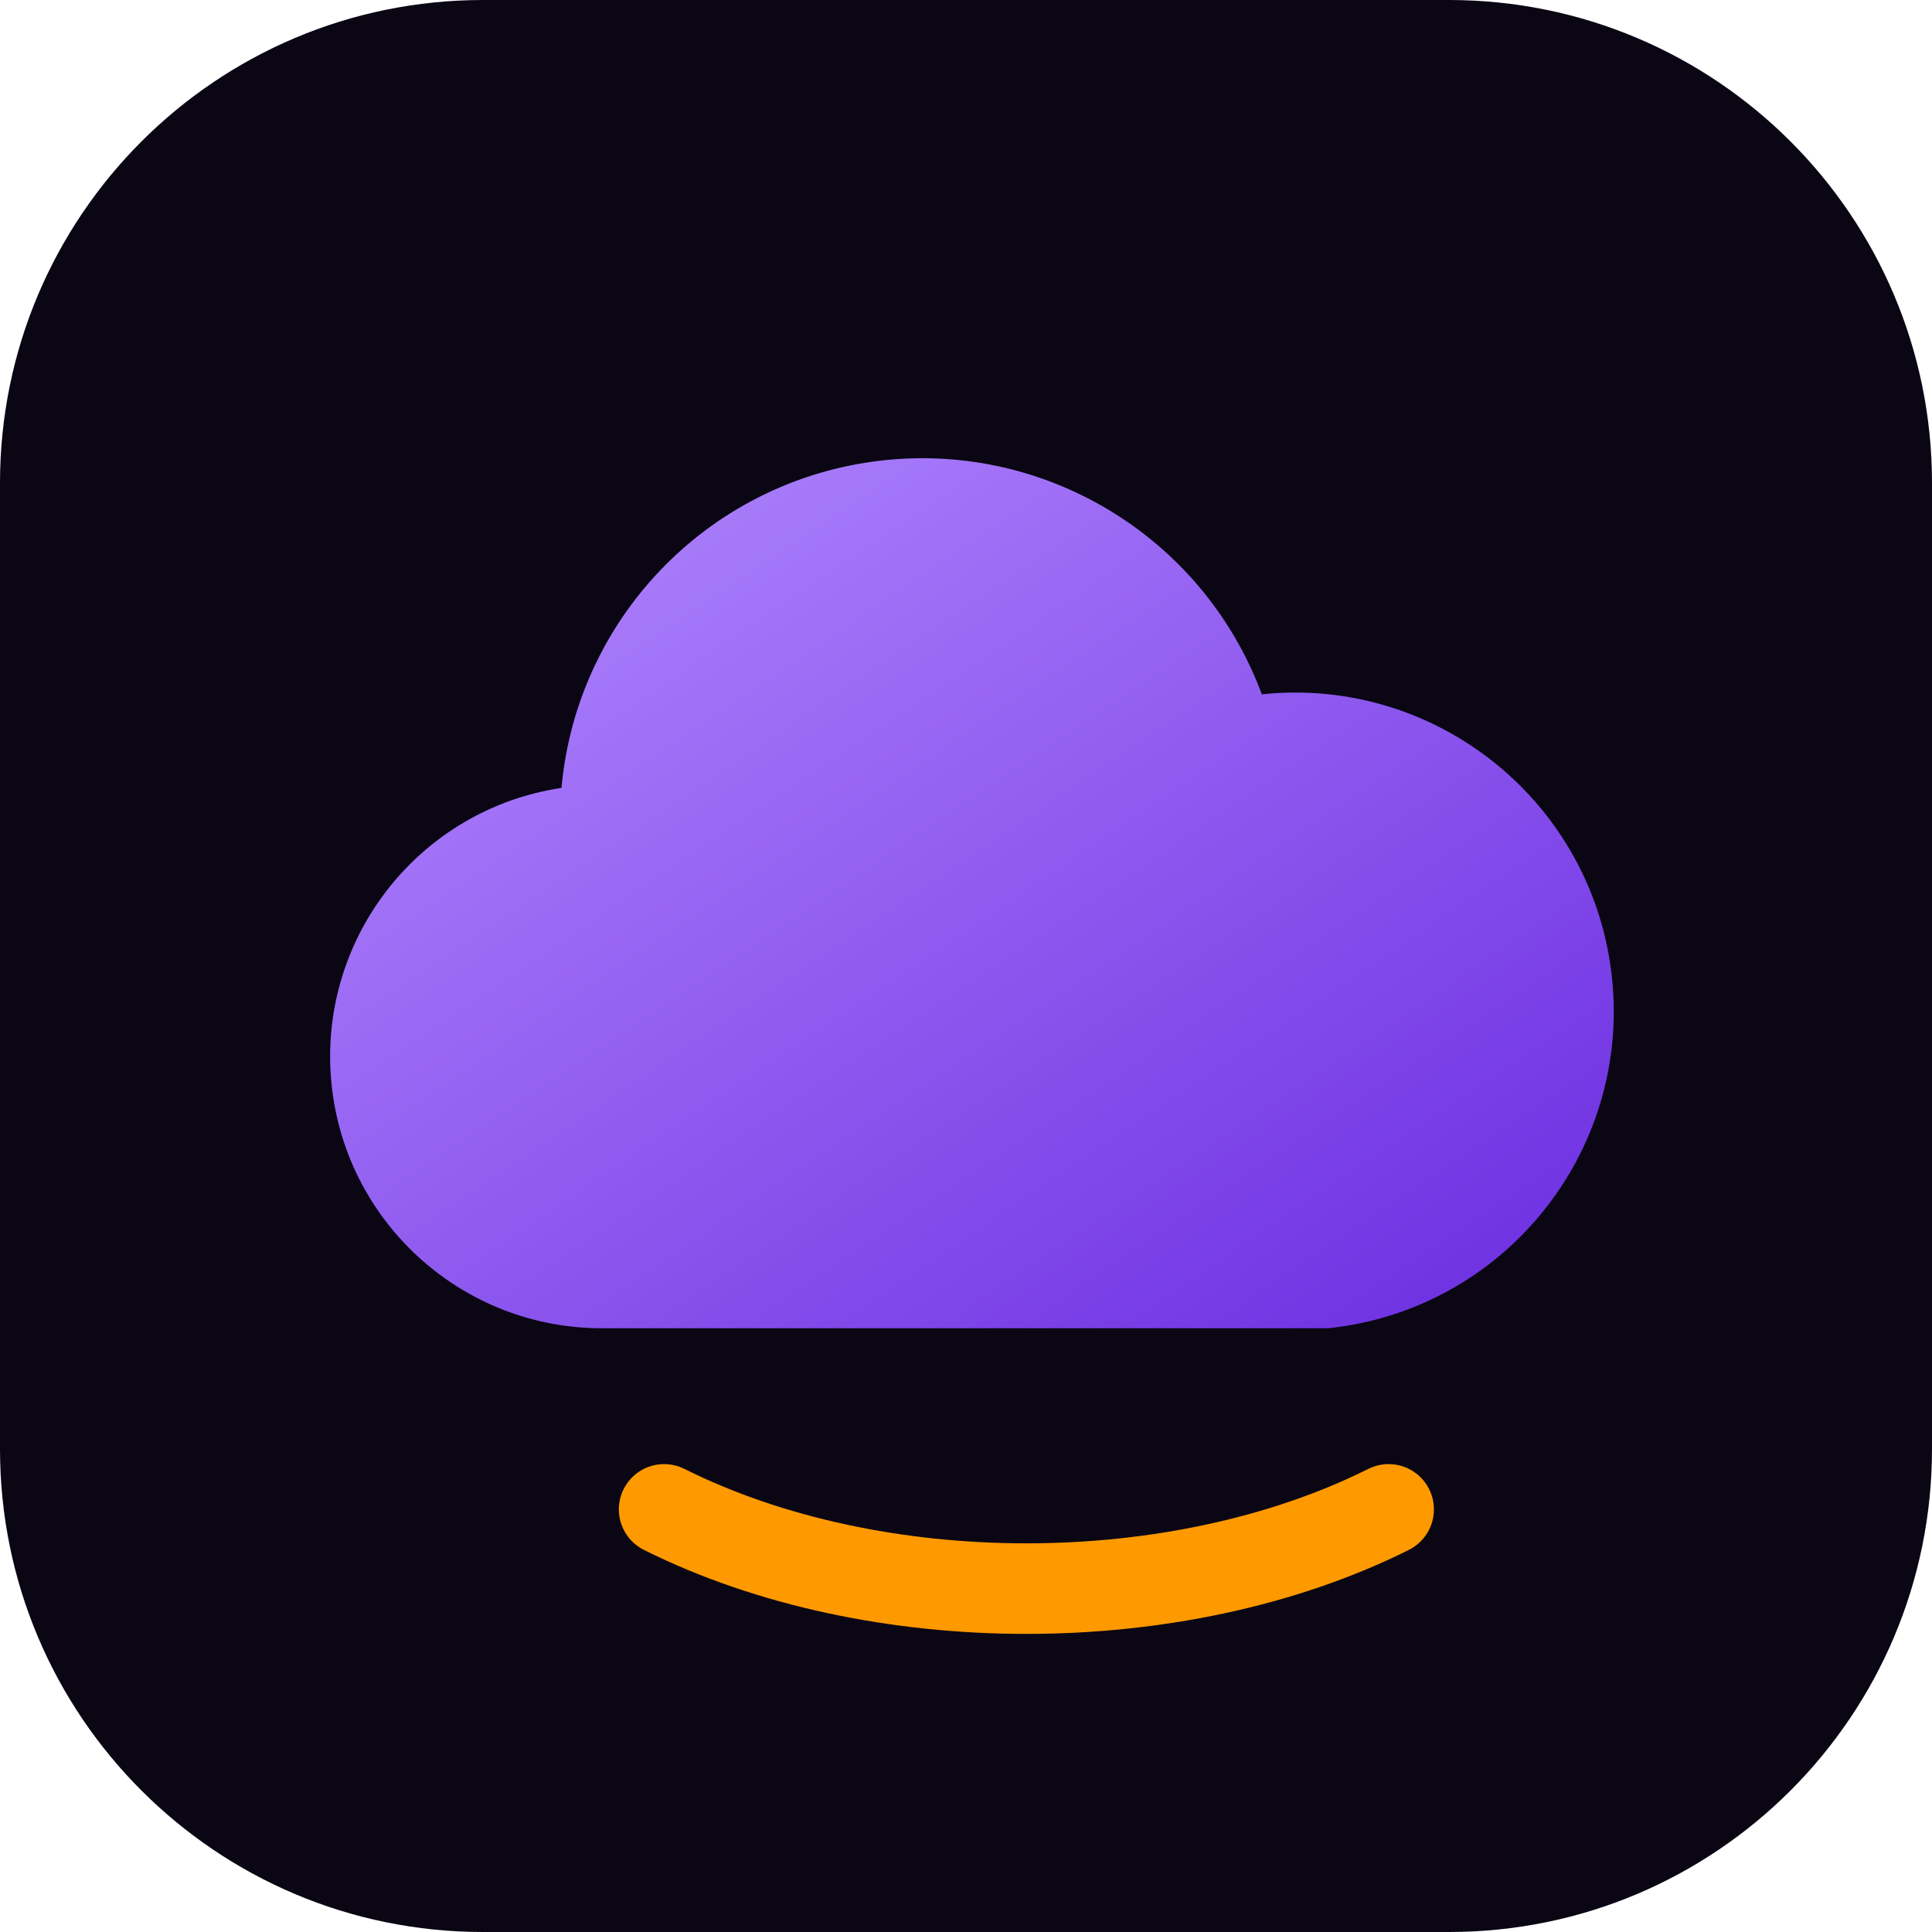
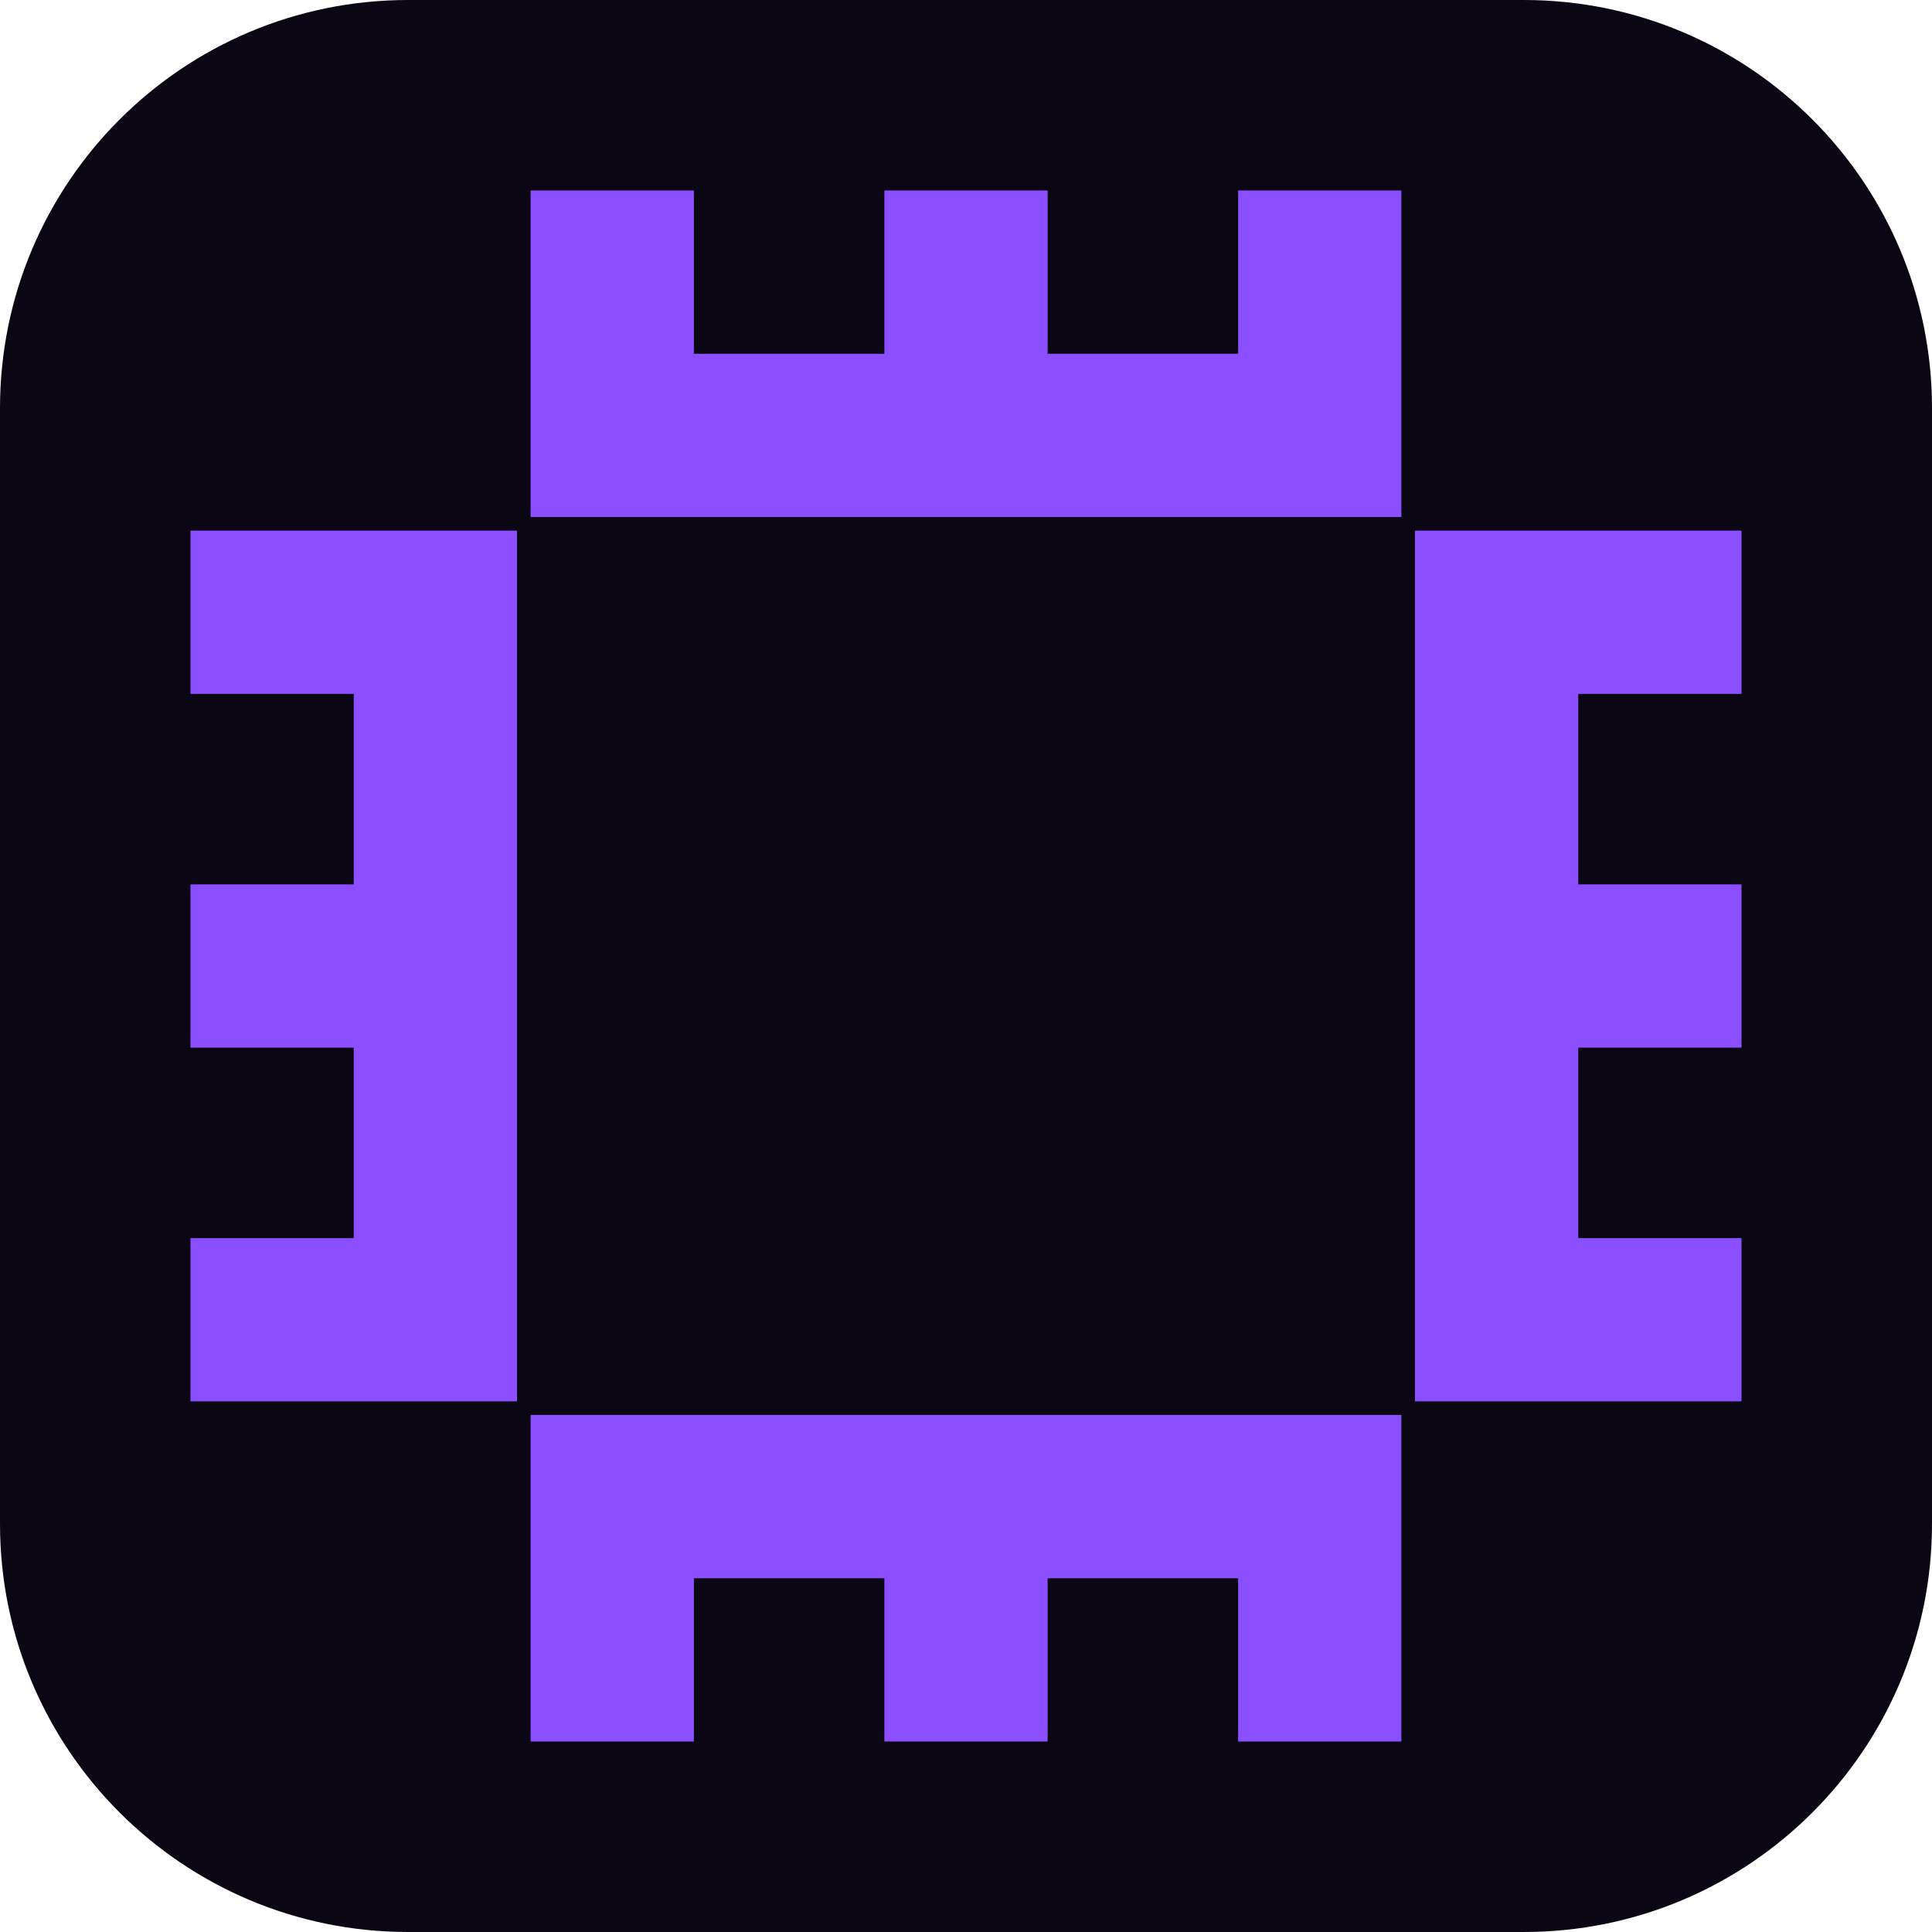
- <svg xmlns="http://www.w3.org/2000/svg" viewBox="0 0 64 64">
-   <defs>
-     <linearGradient id="g" x1="0" y1="0" x2="1" y2="1">
-       <stop offset="0" stop-color="#B58CFF" />
-       <stop offset="1" stop-color="#6A2BE0" />
-     </linearGradient>
-   </defs>
-   <rect width="64" height="64" rx="16" fill="#0A0614" />
-   <path fill="url(#g)" d="M20 44a9 9 0 0 1-1.4-17.9A12 12 0 0 1 41.8 23 10.5 10.5 0 0 1 44 44z" />
-   <path d="M22 50c7 3.5 17 3.5 24 0" fill="none" stroke="#FF9900" stroke-width="3" stroke-linecap="round" />
+ <svg xmlns="http://www.w3.org/2000/svg" viewBox="-14 -14 142 142">
+   <rect x="-14" y="-14" width="142" height="142" rx="30" fill="#0a0614" />
+   <path fill="#8c4fff" d="M25 0h12v12.6h-12zM25 101.4h12v12.6h-12zM0 25h12.6v12h-12.6zM101.4 25h12.6v12h-12.6zM51 0h12v12.6h-12zM51 101.4h12v12.6h-12zM0 51h12.6v12h-12.6zM101.4 51h12.6v12h-12.6zM77 0h12v12.6h-12zM77 101.4h12v12.6h-12zM0 77h12.6v12h-12.6zM101.4 77h12.6v12h-12.6zM25 12h64v12h-64zM25 90h64v12h-64zM12 25h12v64h-12zM90 25h12v64h-12z" />
</svg>
